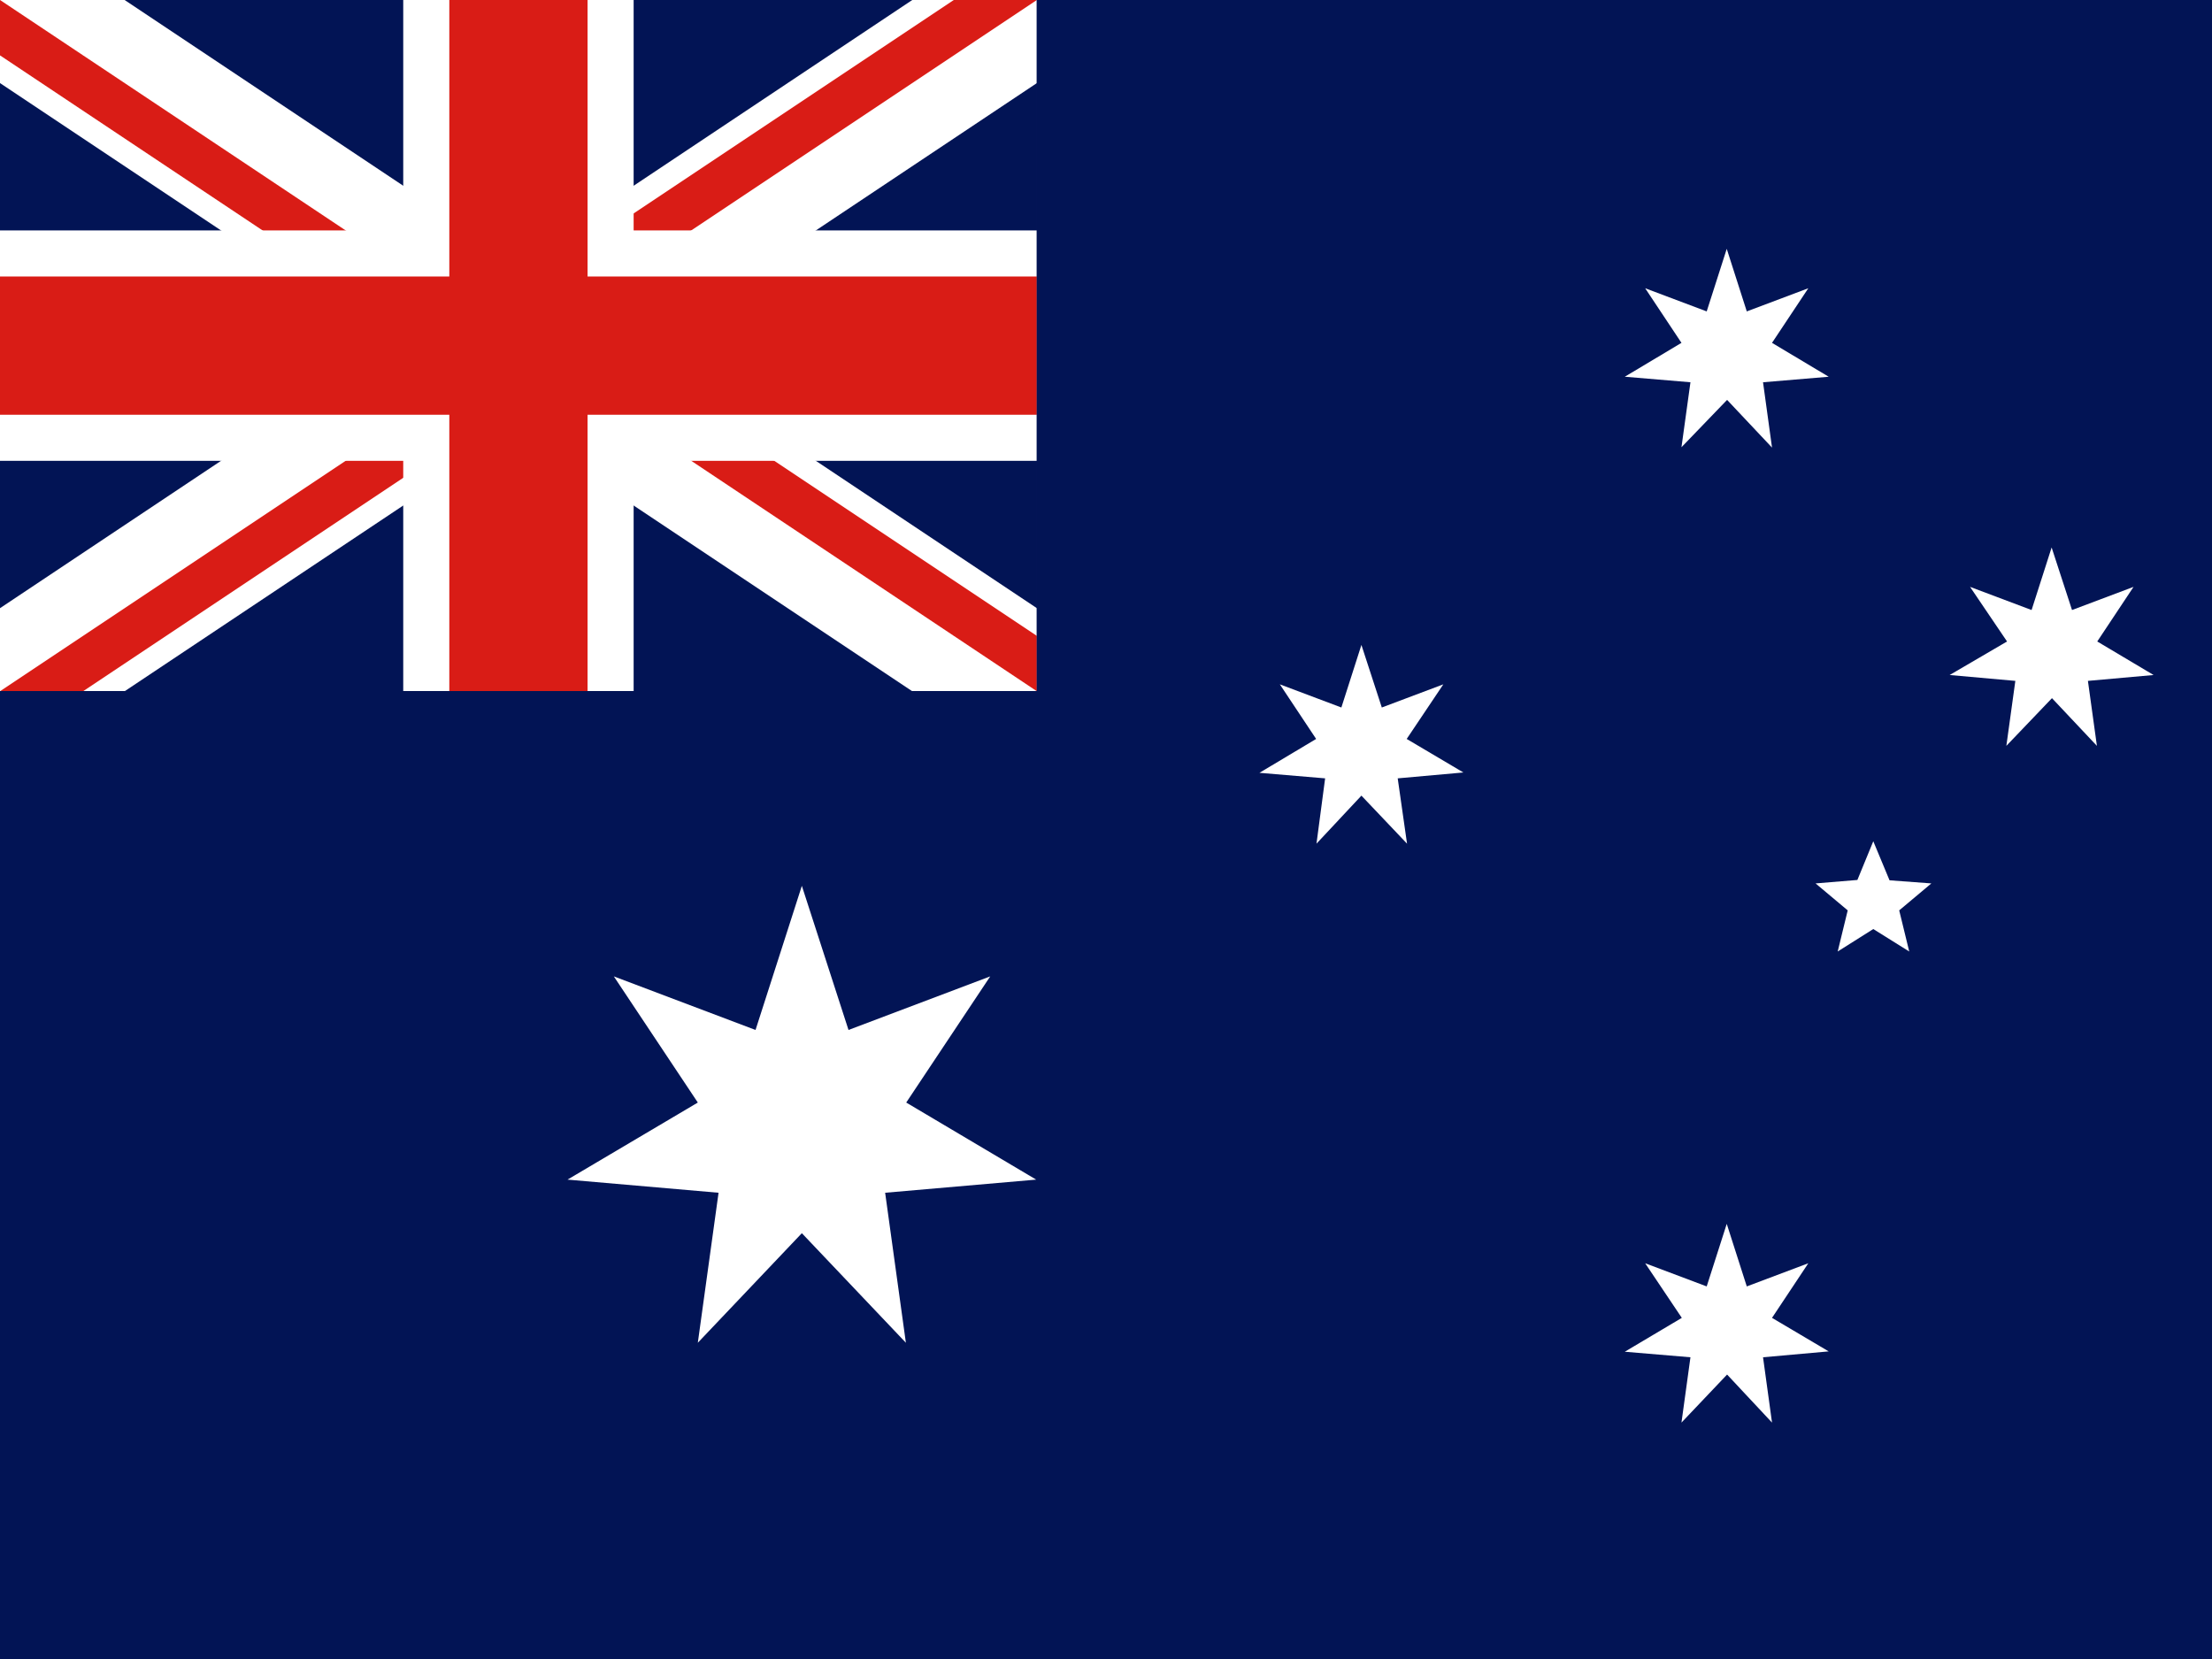
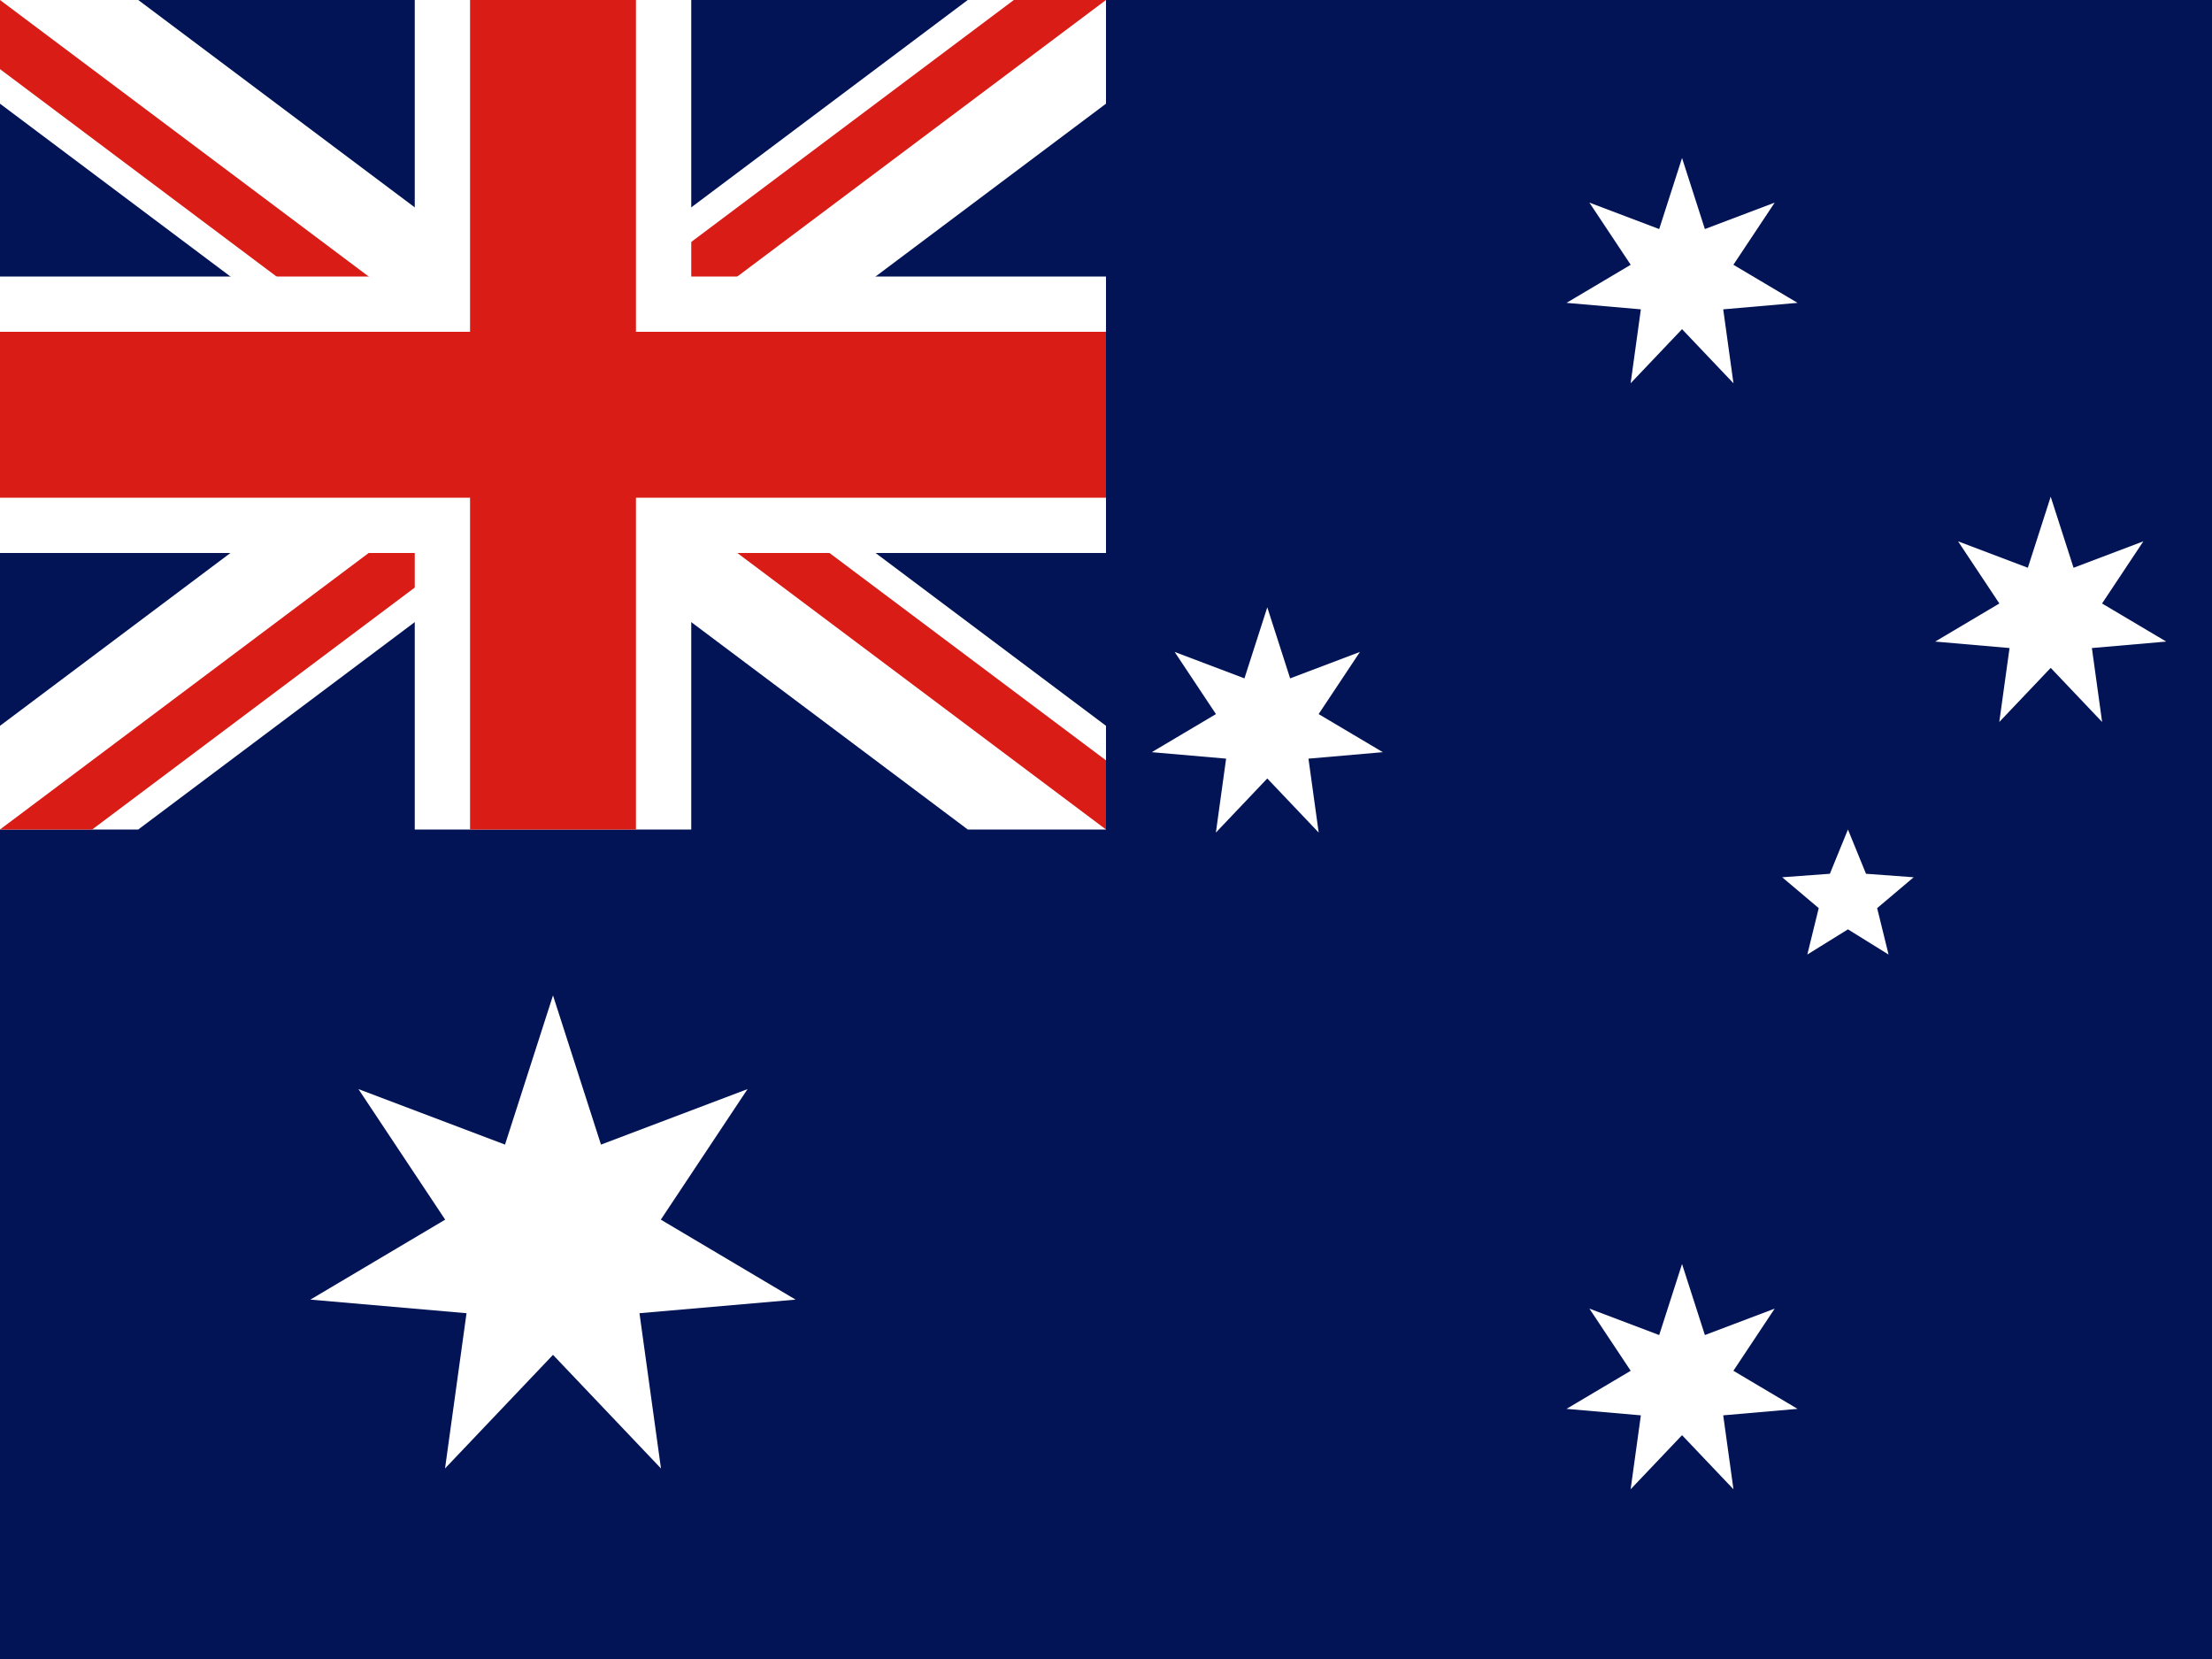
<svg xmlns="http://www.w3.org/2000/svg" width="160" height="120" viewBox="0 0 160 120" fill="none">
  <g clip-path="url(#clip0_307_72991)">
    <path d="M0 0H160V120H0V0Z" fill="#021455" />
-     <path fill-rule="evenodd" clip-rule="evenodd" d="M74.95 85.325L64.025 86.275L65.525 97.125L58 89.2L50.475 97.125L51.975 86.275L41.05 85.325L50.475 79.75L44.4 70.625L54.65 74.5L58 64.075L61.375 74.5L71.625 70.625L65.55 79.75M121.65 95.325L119 91.375L123.45 93.05L124.9 88.525L126.35 93.05L130.8 91.375L128.175 95.325L132.275 97.75L127.525 98.175L128.175 102.9L124.925 99.425L121.625 102.9L122.275 98.175L117.525 97.775M121.625 24.8L119 20.85L123.45 22.525L124.9 18L126.35 22.525L130.8 20.85L128.175 24.8L132.275 27.25L127.525 27.65L128.175 32.375L124.925 28.925L121.625 32.35L122.275 27.65L117.525 27.25M95.2 53.45L92.575 49.5L97.025 51.175L98.475 46.65L99.95 51.175L104.4 49.5L101.75 53.45L105.85 55.875L101.1 56.3L101.775 61.025L98.475 57.55L95.225 61.025L95.85 56.3L91.1 55.9M145.175 46.4L142.5 42.45L146.95 44.125L148.4 39.6L149.875 44.125L154.325 42.45L151.7 46.4L155.775 48.825L151.025 49.25L151.675 53.95L148.425 50.5L145.125 53.95L145.775 49.25L141.025 48.825M135.5 67.2L132.925 68.825L133.65 65.85L131.325 63.9L134.35 63.65L135.5 60.85L136.675 63.675L139.7 63.9L137.375 65.85L138.1 68.825" fill="white" />
+     <path d="M121.667 91.429L123.319 96.568L128.368 94.656L125.381 99.152L130.023 101.907L124.645 102.375L125.386 107.723L121.667 103.81L117.948 107.723L118.688 102.375L113.31 101.907L117.953 99.152L114.965 94.656L120.014 96.568L121.667 91.429Z" fill="white" />
+     <path d="M91.666 43.929L93.319 49.068L98.368 47.156L95.38 51.652L100.023 54.407L94.645 54.875L95.385 60.223L91.666 56.309L87.948 60.223L88.688 54.875L83.31 54.407L87.953 51.652L84.965 47.156L90.014 49.068L91.666 43.929Z" fill="white" />
+     <path d="M121.667 11.429L123.319 16.568L128.368 14.656L125.381 19.152L130.023 21.907L124.645 22.375L125.386 27.723L121.667 23.809L117.948 27.723L118.688 22.375L113.31 21.907L117.953 19.152L114.965 14.656L120.014 16.568L121.667 11.429Z" fill="white" />
+     <path d="M148.333 35.929L149.986 41.068L155.035 39.156L152.047 43.652L156.69 46.407L151.312 46.875L152.052 52.223L148.333 48.309L144.614 52.223L145.355 46.875L139.977 46.407L144.619 43.652L141.632 39.156L146.68 41.068L148.333 35.929Z" fill="white" />
+     <path d="M133.667 60L134.973 63.202L138.422 63.455L135.78 65.687L136.605 69.045L133.667 67.222L130.728 69.045L131.553 65.687L128.911 63.455L132.36 63.202L133.667 60Z" fill="white" />
+     <path d="M40 72L43.471 82.792L54.073 78.777L47.799 88.22L57.549 94.005L46.255 94.988L47.81 106.217L40 98L32.19 106.217L33.745 94.988L22.451 94.005L32.201 88.22L25.927 78.777L36.529 82.792L40 72Z" fill="white" />
    <g clip-path="url(#clip1_307_72991)">
-       <mask id="mask0_307_72991" style="mask-type:luminance" maskUnits="userSpaceOnUse" x="0" y="0" width="75" height="50">
-         <path d="M75 0H0V50H75V0Z" fill="white" />
-       </mask>
-       <g mask="url(#mask0_307_72991)">
-         <path d="M0 0H75V50H0V0Z" fill="#021455" />
-         <path d="M75 6.009L46.514 25L75 43.991V50H65.986L37.5 31.009L9.014 50H0V43.991L28.486 25L0 6.009V0H9.014L37.5 18.991L65.986 0H75V6.009Z" fill="white" />
-         <path fill-rule="evenodd" clip-rule="evenodd" d="M31.491 25L0 4.006V0L37.5 25L31.491 25Z" fill="#D91C16" />
-         <path fill-rule="evenodd" clip-rule="evenodd" d="M37.5 29.006L6.009 50H0L37.5 25V29.006Z" fill="#D91C16" />
-         <path fill-rule="evenodd" clip-rule="evenodd" d="M43.509 25L75 45.994V50L37.5 25L43.509 25Z" fill="#D91C16" />
-         <path d="M37.5 20.994L68.991 0H75L37.5 25V20.994Z" fill="#D91C16" />
-         <path d="M45.833 0V16.667H75V33.333H45.833V50H29.167V33.333H0V16.667H29.167V0H45.833Z" fill="white" />
-         <path d="M42.5 0V20H75V30H42.5V50H32.5V30H0V20H32.5V0H42.5Z" fill="#D91C16" />
-       </g>
+       <path d="M0 0H80V60H0V0Z" fill="#021455" />
+       <path d="M80 7.5L49.999 30L80 52.5V60H70.001L40 37.499L10 60H0V52.5L30 30L0 7.5V0H10L40 22.5L70 0H80V7.5Z" fill="white" />
+       <path d="M40 35L6.667 60H0L40 30V35Z" fill="#D91C16" />
+       <path d="M80 54.999V60L40 30H46.666L80 54.999Z" fill="#D91C16" />
+       <path d="M40 30H33.333L0 5V0L40 30Z" fill="#D91C16" />
+       <path d="M80 0L40 30V25L73.333 0H80Z" fill="#D91C16" />
+       <path d="M50 0V20H80V40H50V60H30V40H0V20H30V0H50Z" fill="white" />
+       <path d="M46 0V24H80V36H46V60H34V36H0V24H34V0H46Z" fill="#D91C16" />
    </g>
  </g>
  <defs>
    <clipPath id="clip0_307_72991">
      <rect width="160" height="120" fill="white" />
    </clipPath>
    <clipPath id="clip1_307_72991">
-       <rect width="75" height="50" fill="white" />
+       <rect width="80" height="60" fill="white" />
    </clipPath>
  </defs>
</svg>
